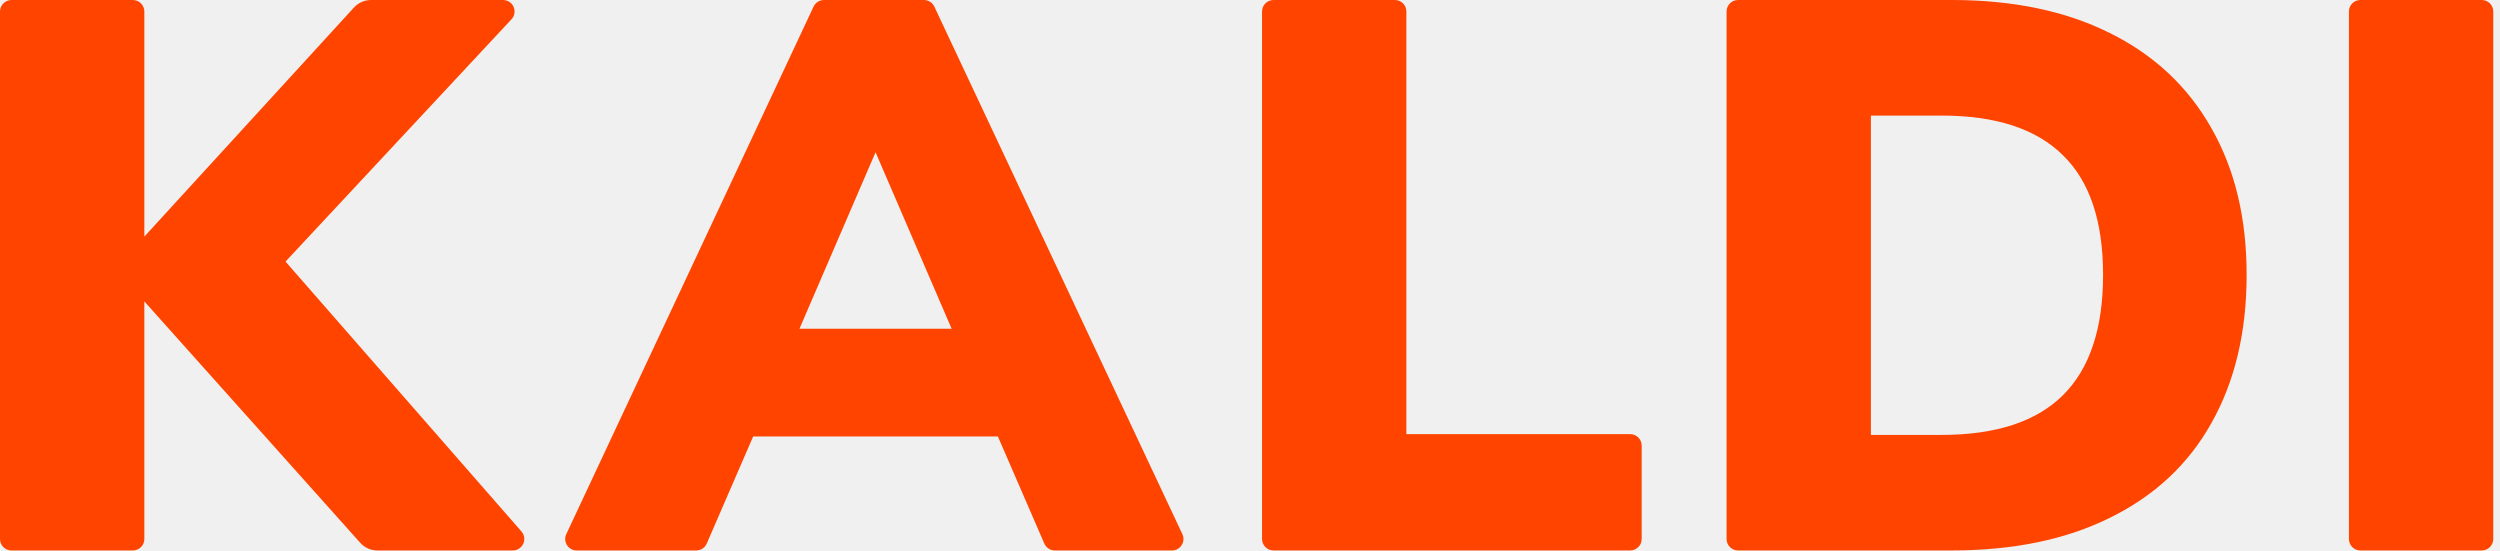
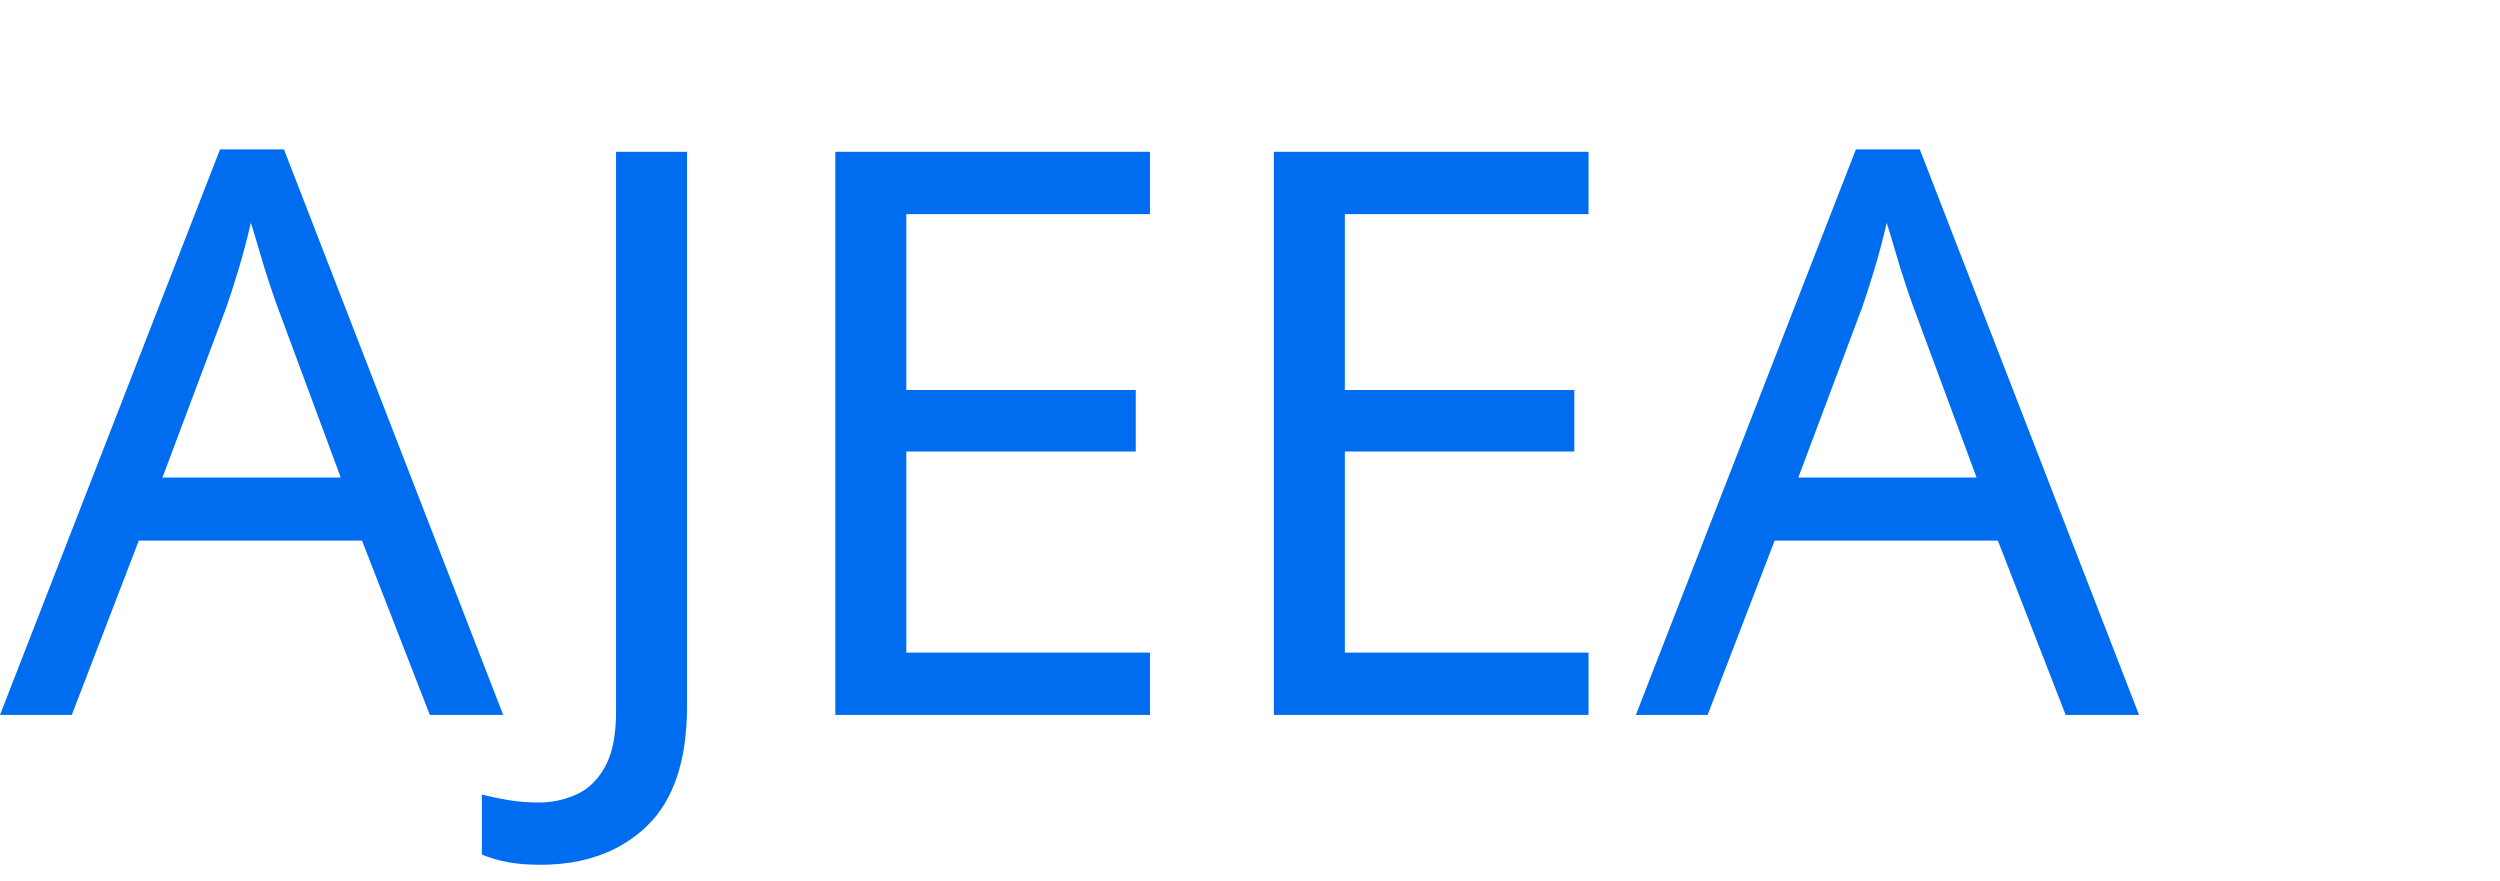
- <svg xmlns="http://www.w3.org/2000/svg" xmlns:xlink="http://www.w3.org/1999/xlink" viewBox="0 0 109 24">
-   <g transform="translate(-1470)">
-     <g style="mix-blend-mode:normal" transform="translate(1470)" fill="#f40">
-       <use xlink:href="#b" style="mix-blend-mode:normal" />
-       <use xlink:href="#c" style="mix-blend-mode:normal" />
-       <use xlink:href="#d" style="mix-blend-mode:normal" />
-       <use xlink:href="#e" style="mix-blend-mode:normal" />
-       <use xlink:href="#f" style="mix-blend-mode:normal" />
-     </g>
+ <svg xmlns="http://www.w3.org/2000/svg" width="542" height="191">
+   <g>
+     <rect fill="#fff" id="canvas_background" height="193" width="544" y="-1" x="-1" />
  </g>
-   <defs>
-     <path id="b" d="M22.735 23.171c.283.323.053.829-.376.829h-5.907c-.285 0-.556-.121-.745-.333l-9.414-10.526v10.36c0 .276-.224.5-.5.5h-5.293c-.276 0-.5-.224-.5-.5v-23c0-.276.224-.5.5-.5h5.293c.276 0 .5.224.5.5v9.815l9.141-9.99c.19-.207.457-.325.738-.325h5.762c.437 0 .664.521.366.841l-9.851 10.563 10.287 11.767z" />
-     <path id="c" d="M45.991 24c-.199 0-.38-.118-.459-.301l-2.024-4.669h-10.67l-2.024 4.669c-.079.183-.259.301-.459.301h-5.212c-.366 0-.608-.381-.453-.712l10.782-23c.082-.176.259-.288.453-.288h4.358c.194 0 .37.112.453.287l10.815 23c.156.332-.086.713-.452.713h-5.108zm-11.135-9.668h6.635l-3.317-7.694-3.317 7.694z" />
-     <path id="d" d="M55.525 24c-.276 0-.5-.224-.5-.5v-23c0-.276.224-.5.5-.5h5.293c.276 0 .5.224.5.5v18.428h9.759c.276 0 .5.224.5.5v4.072c0 .276-.224.5-.5.5h-15.552z" />
-     <path id="e" d="M75.279.5c0-.276.224-.5.5-.5h9.315c2.667 0 4.959.477 6.874 1.43 1.938.953 3.42 2.338 4.446 4.153 1.026 1.793 1.539 3.926 1.539 6.4 0 2.496-.513 4.652-1.539 6.468-1.003 1.793-2.474 3.166-4.412 4.119-1.915.953-4.218 1.43-6.908 1.43h-9.315c-.276 0-.5-.224-.5-.5v-23zm9.37 18.462c2.371 0 4.138-.579 5.301-1.736 1.163-1.157 1.744-2.905 1.744-5.242 0-2.338-.581-4.074-1.744-5.209-1.163-1.157-2.93-1.736-5.301-1.736h-3.078v13.923h3.078z" />
-     <path id="f" d="M102.913 24c-.276 0-.5-.224-.5-.5v-23c0-.276.224-.5.5-.5h5.293c.276 0 .5.224.5.5v23c0 .276-.224.5-.5.5h-5.293z" />
-   </defs>
+   <g>
+     <text xml:space="preserve" text-anchor="start" font-family="'Trebuchet MS', Gadget, sans-serif" font-size="171" id="svg_1" y="155" x="0" fill-opacity="null" stroke-opacity="null" stroke-width="0" stroke="#000" fill="#006df0">AJEEA</text>
+   </g>
</svg>
